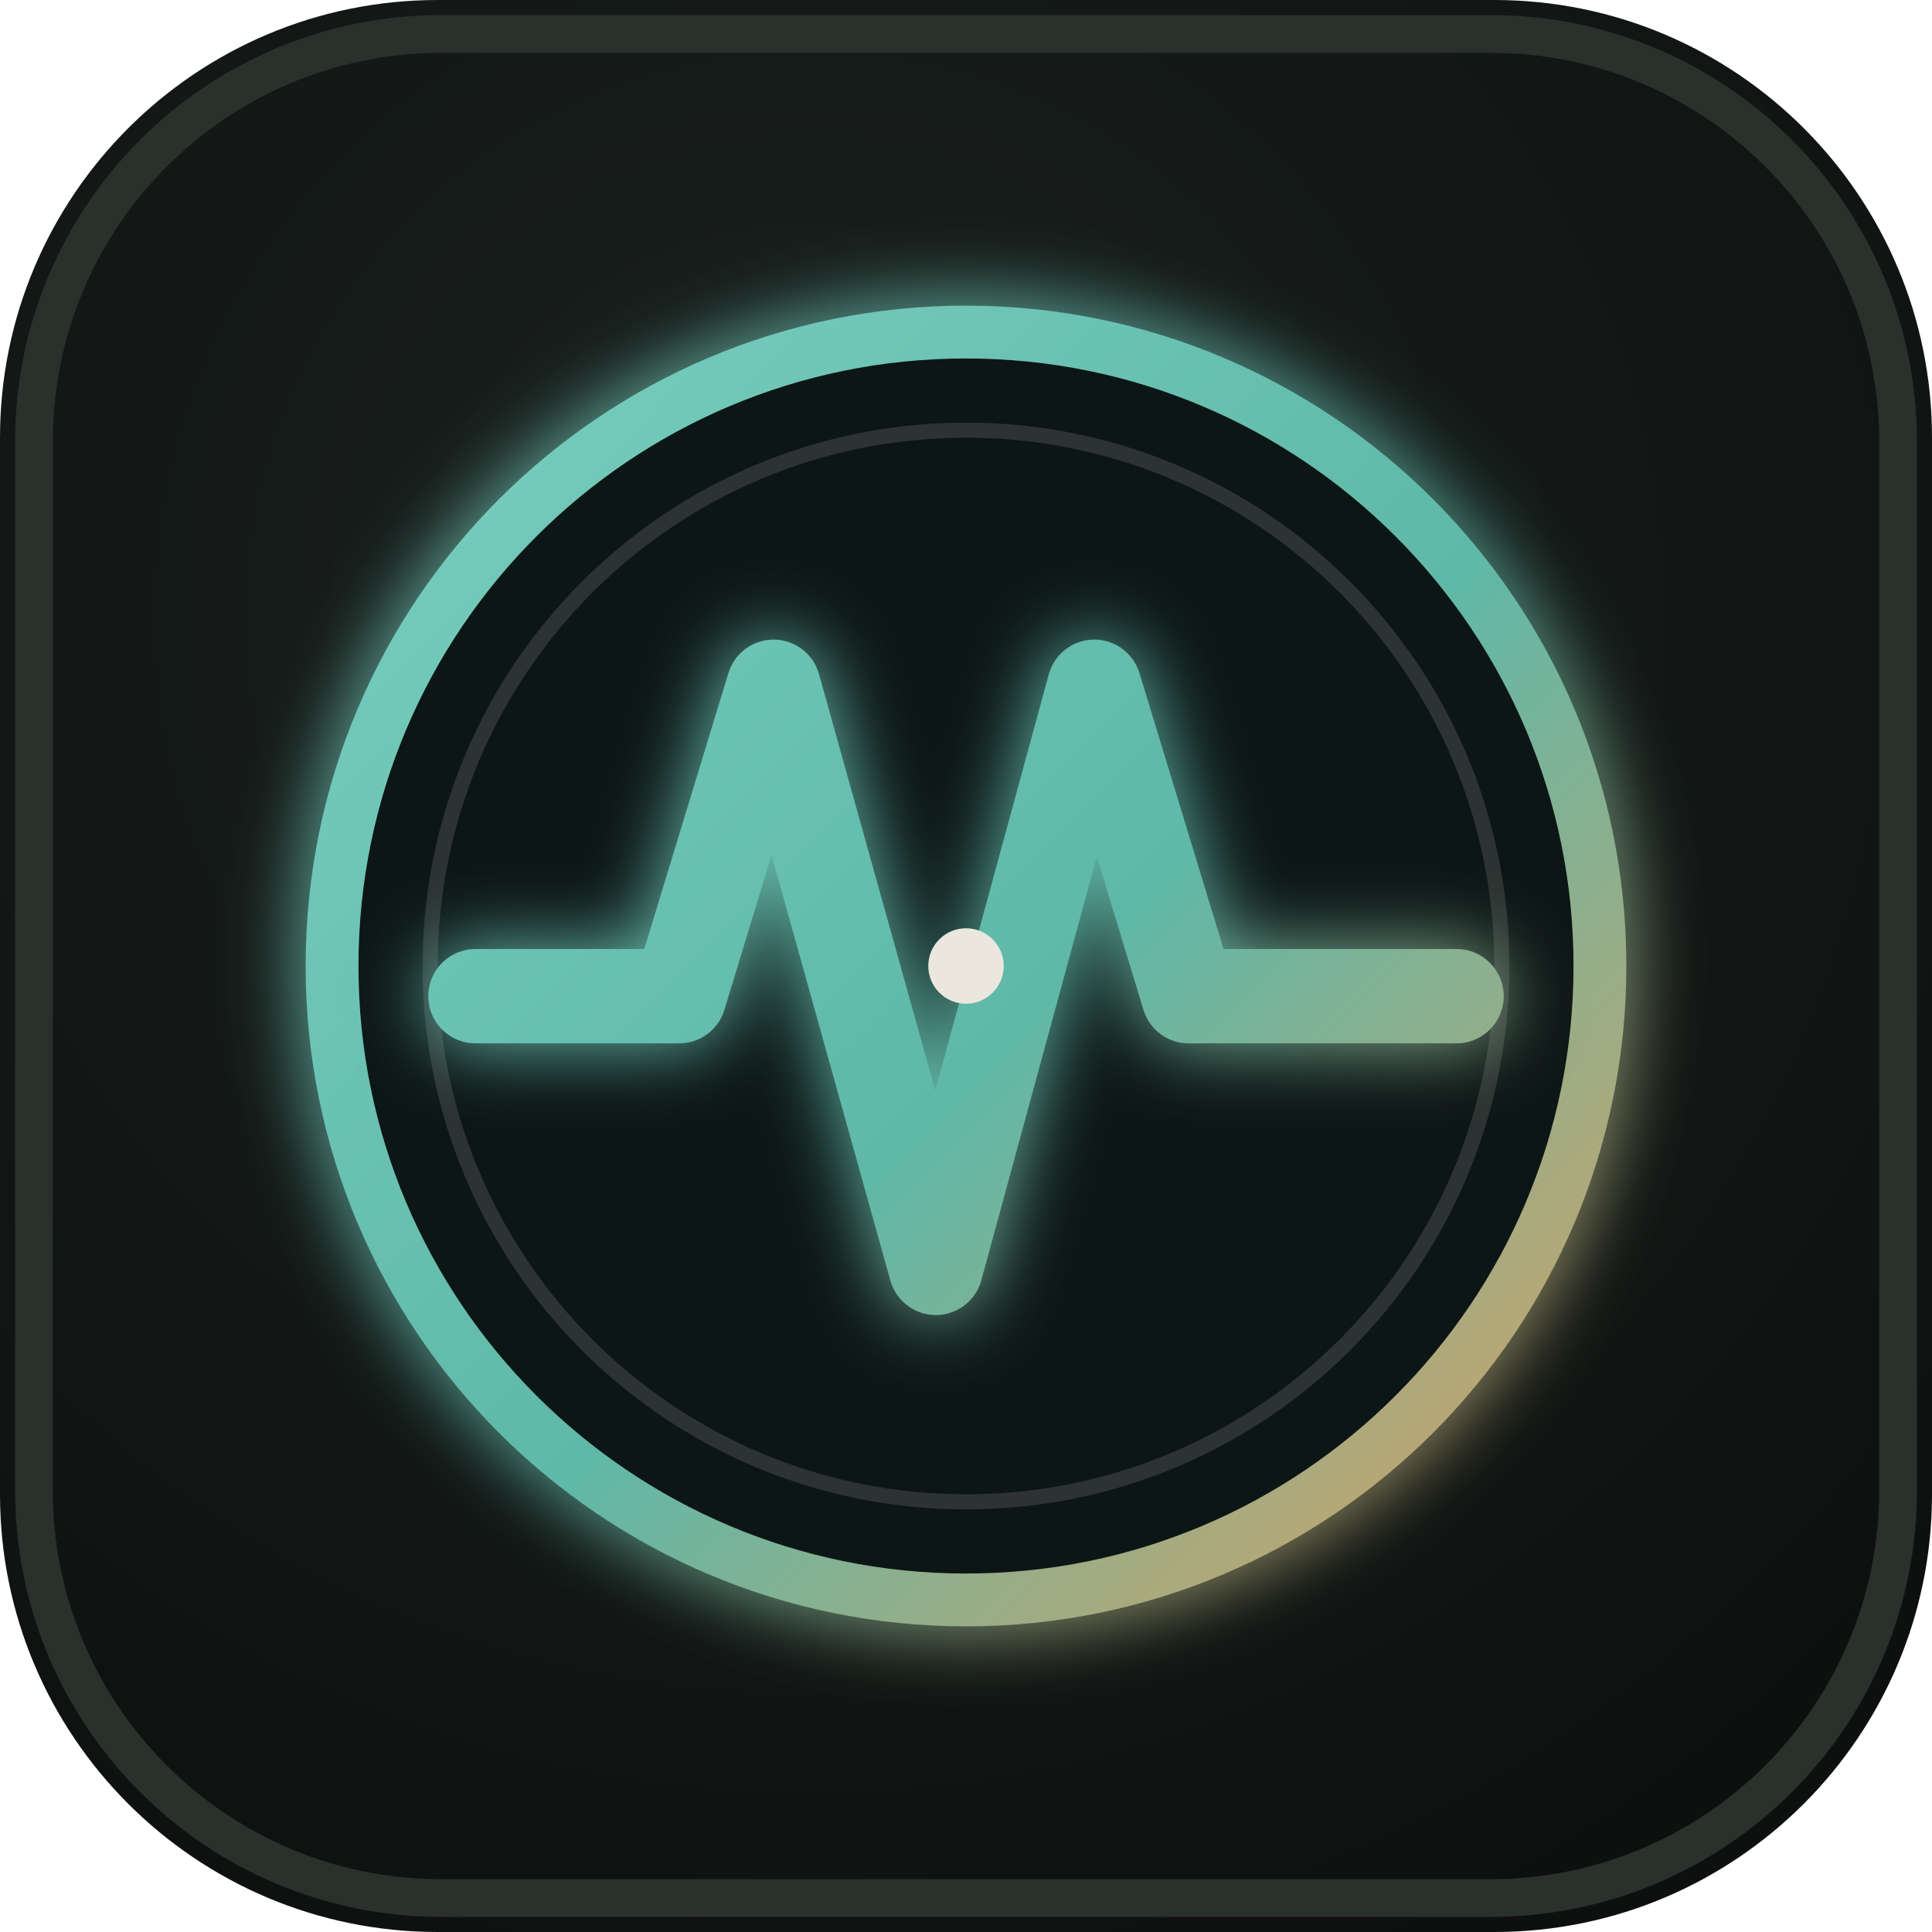
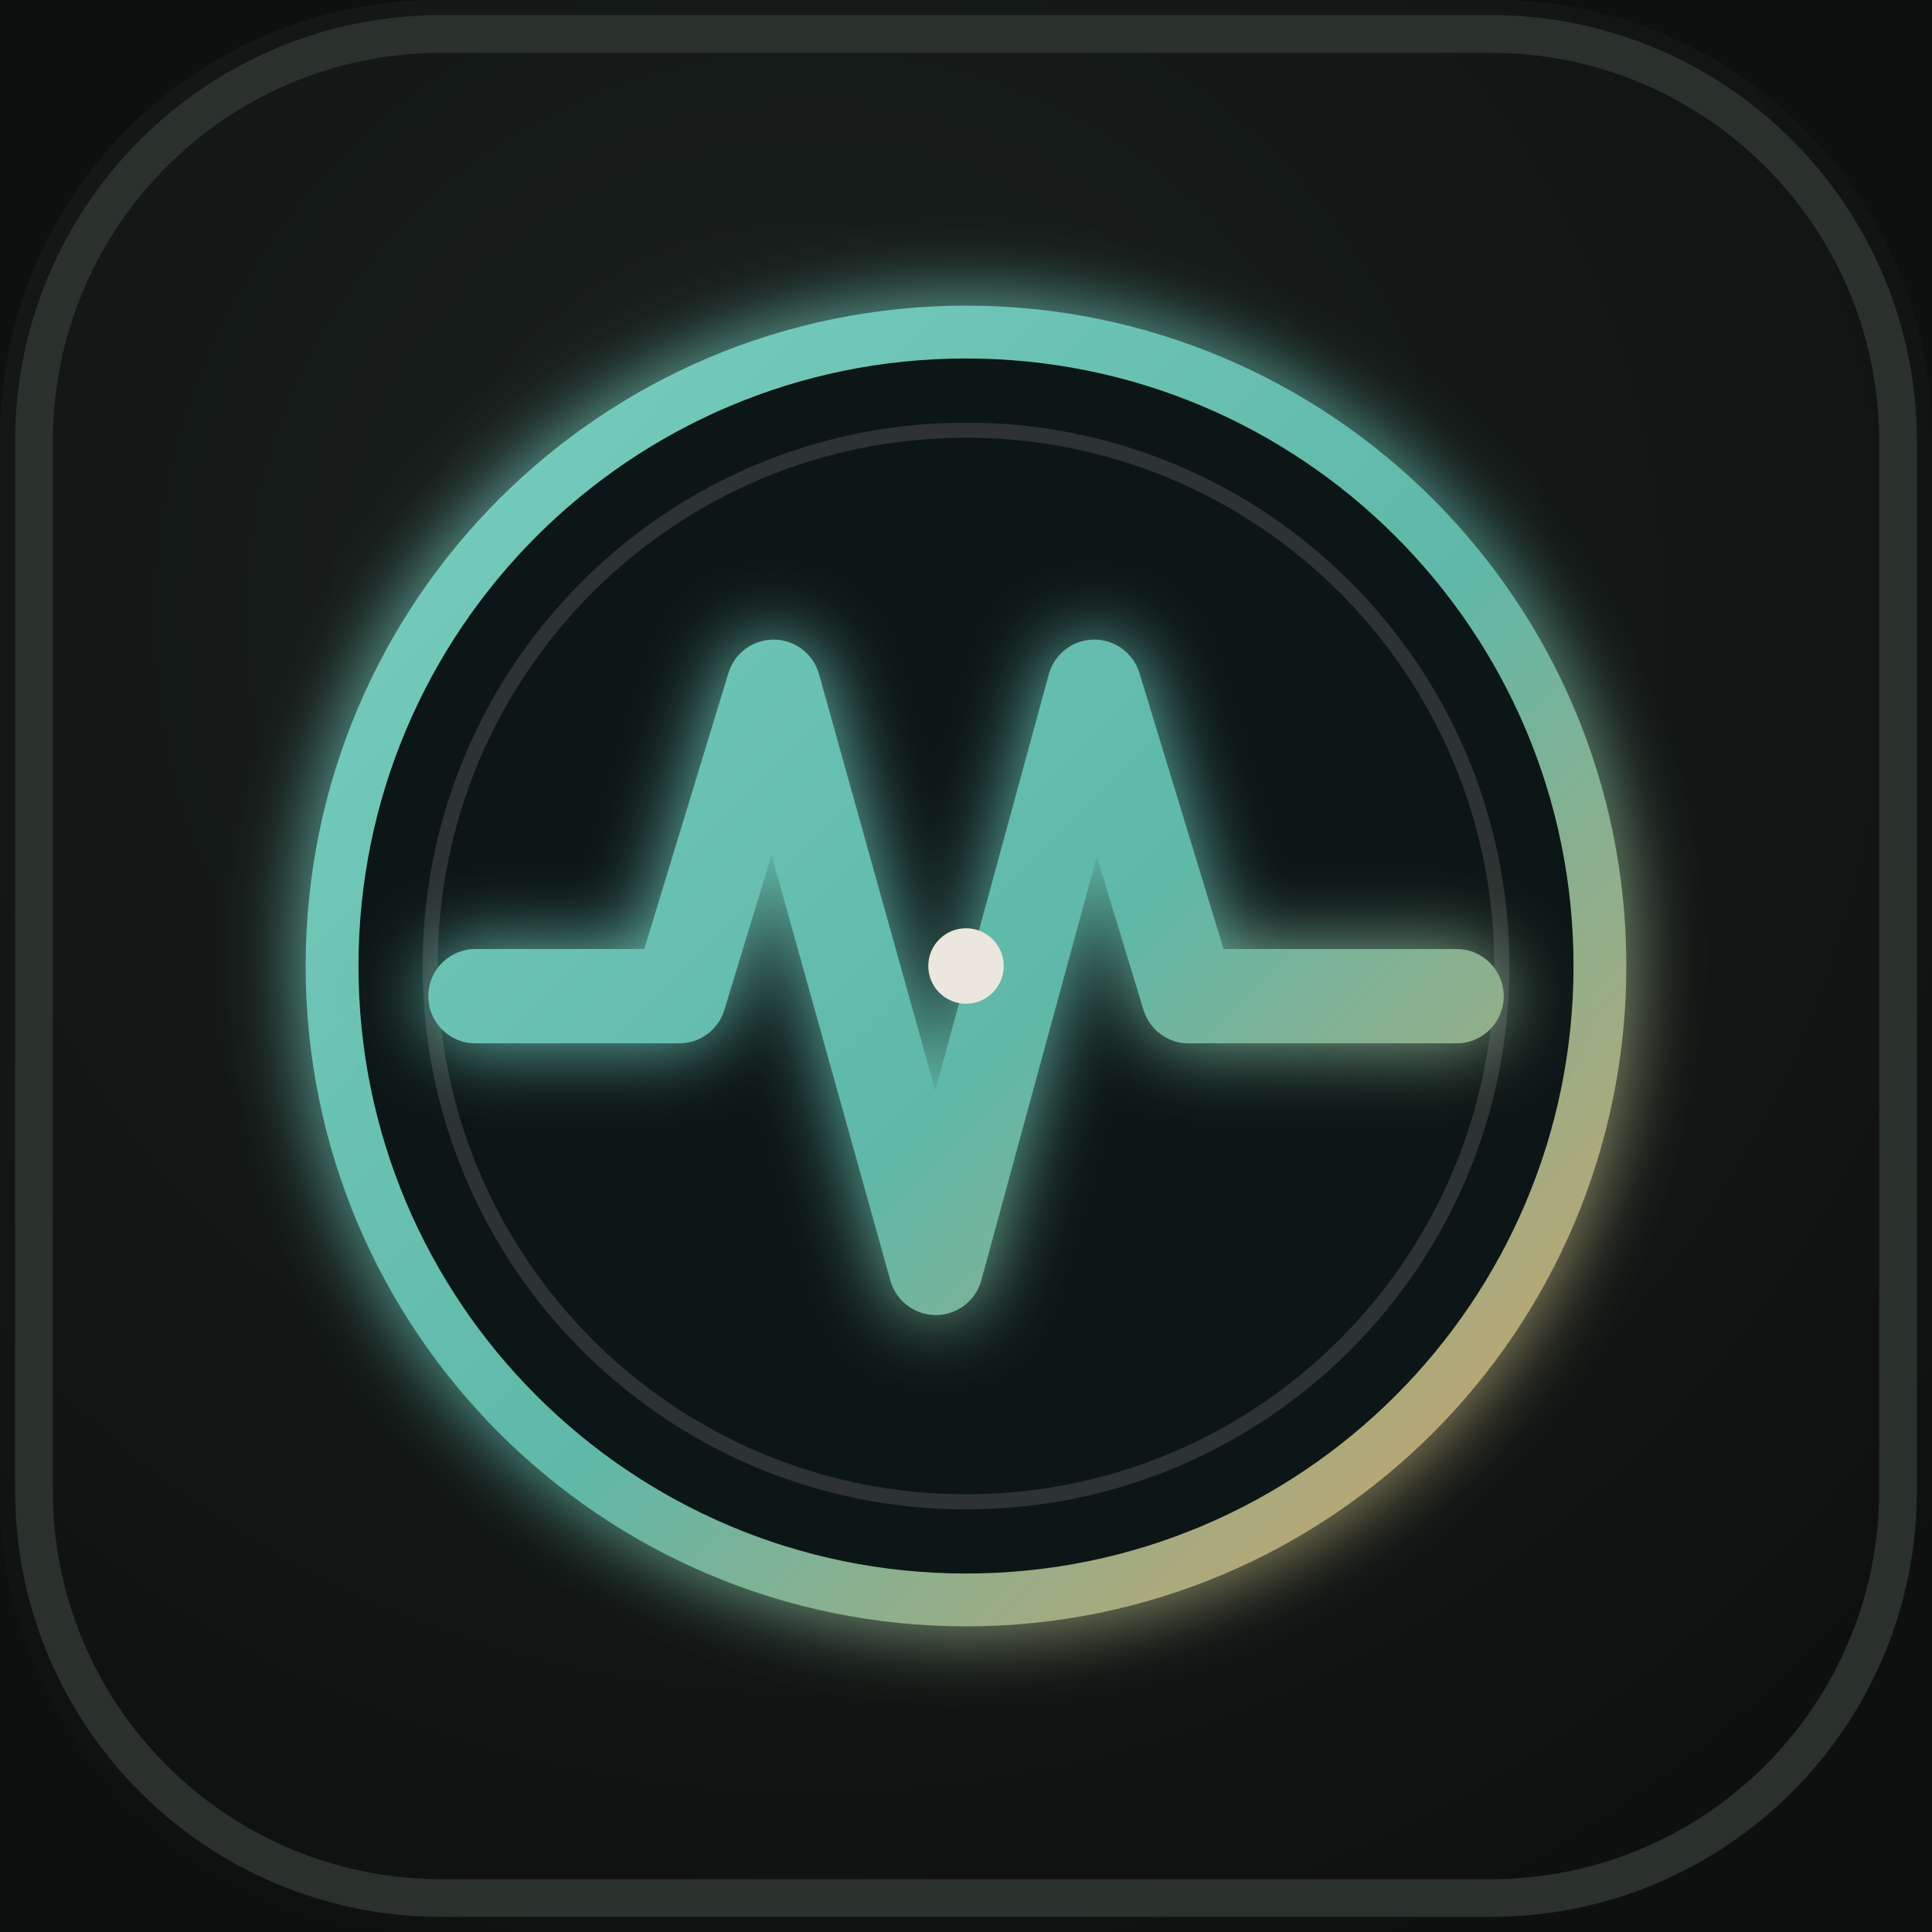
<svg xmlns="http://www.w3.org/2000/svg" viewBox="0 0 512 512" role="img" aria-label="Hermes Voice">
  <defs>
    <radialGradient id="bg" cx="42%" cy="32%" r="76%">
      <stop offset="0" stop-color="#1a211e" />
      <stop offset="1" stop-color="#0d100f" />
    </radialGradient>
    <linearGradient id="ring" x1="82" y1="84" x2="430" y2="428" gradientUnits="userSpaceOnUse">
      <stop stop-color="#7bd0c0" />
      <stop offset=".54" stop-color="#5fb8a8" />
      <stop offset="1" stop-color="#dda05f" />
    </linearGradient>
    <filter id="glow" x="-35%" y="-35%" width="170%" height="170%">
      <feGaussianBlur stdDeviation="10" result="blur" />
      <feMerge>
        <feMergeNode in="blur" />
        <feMergeNode in="SourceGraphic" />
      </feMerge>
    </filter>
  </defs>
+   <rect width="512" height="512" fill="#0d100f" />
  <rect width="512" height="512" rx="116" fill="url(#bg)" />
  <rect x="9" y="9" width="494" height="494" rx="108" fill="none" stroke="#2a302b" stroke-width="10" />
  <circle cx="256" cy="256" r="168" fill="#101512" stroke="url(#ring)" stroke-width="14" filter="url(#glow)" />
  <circle cx="256" cy="256" r="142" fill="none" stroke="#ebe7de" stroke-opacity=".14" stroke-width="4" />
-   <path d="M126 264h54l25-82 43 154 42-154 25 82h71" fill="none" stroke="url(#ring)" stroke-linecap="round" stroke-linejoin="round" stroke-width="25" filter="url(#glow)" />
-   <circle cx="256" cy="256" r="10" fill="#ebe7de" />
+   <g id="voice-mark" data-maskable-safe-zone="central-80-percent-circle">
+     <path d="M126 264h54l25-82 43 154 42-154 25 82h71" fill="none" stroke="url(#ring)" stroke-linecap="round" stroke-linejoin="round" stroke-width="25" filter="url(#glow)" />
+     <circle cx="256" cy="256" r="10" fill="#ebe7de" />
+   </g>
</svg>
